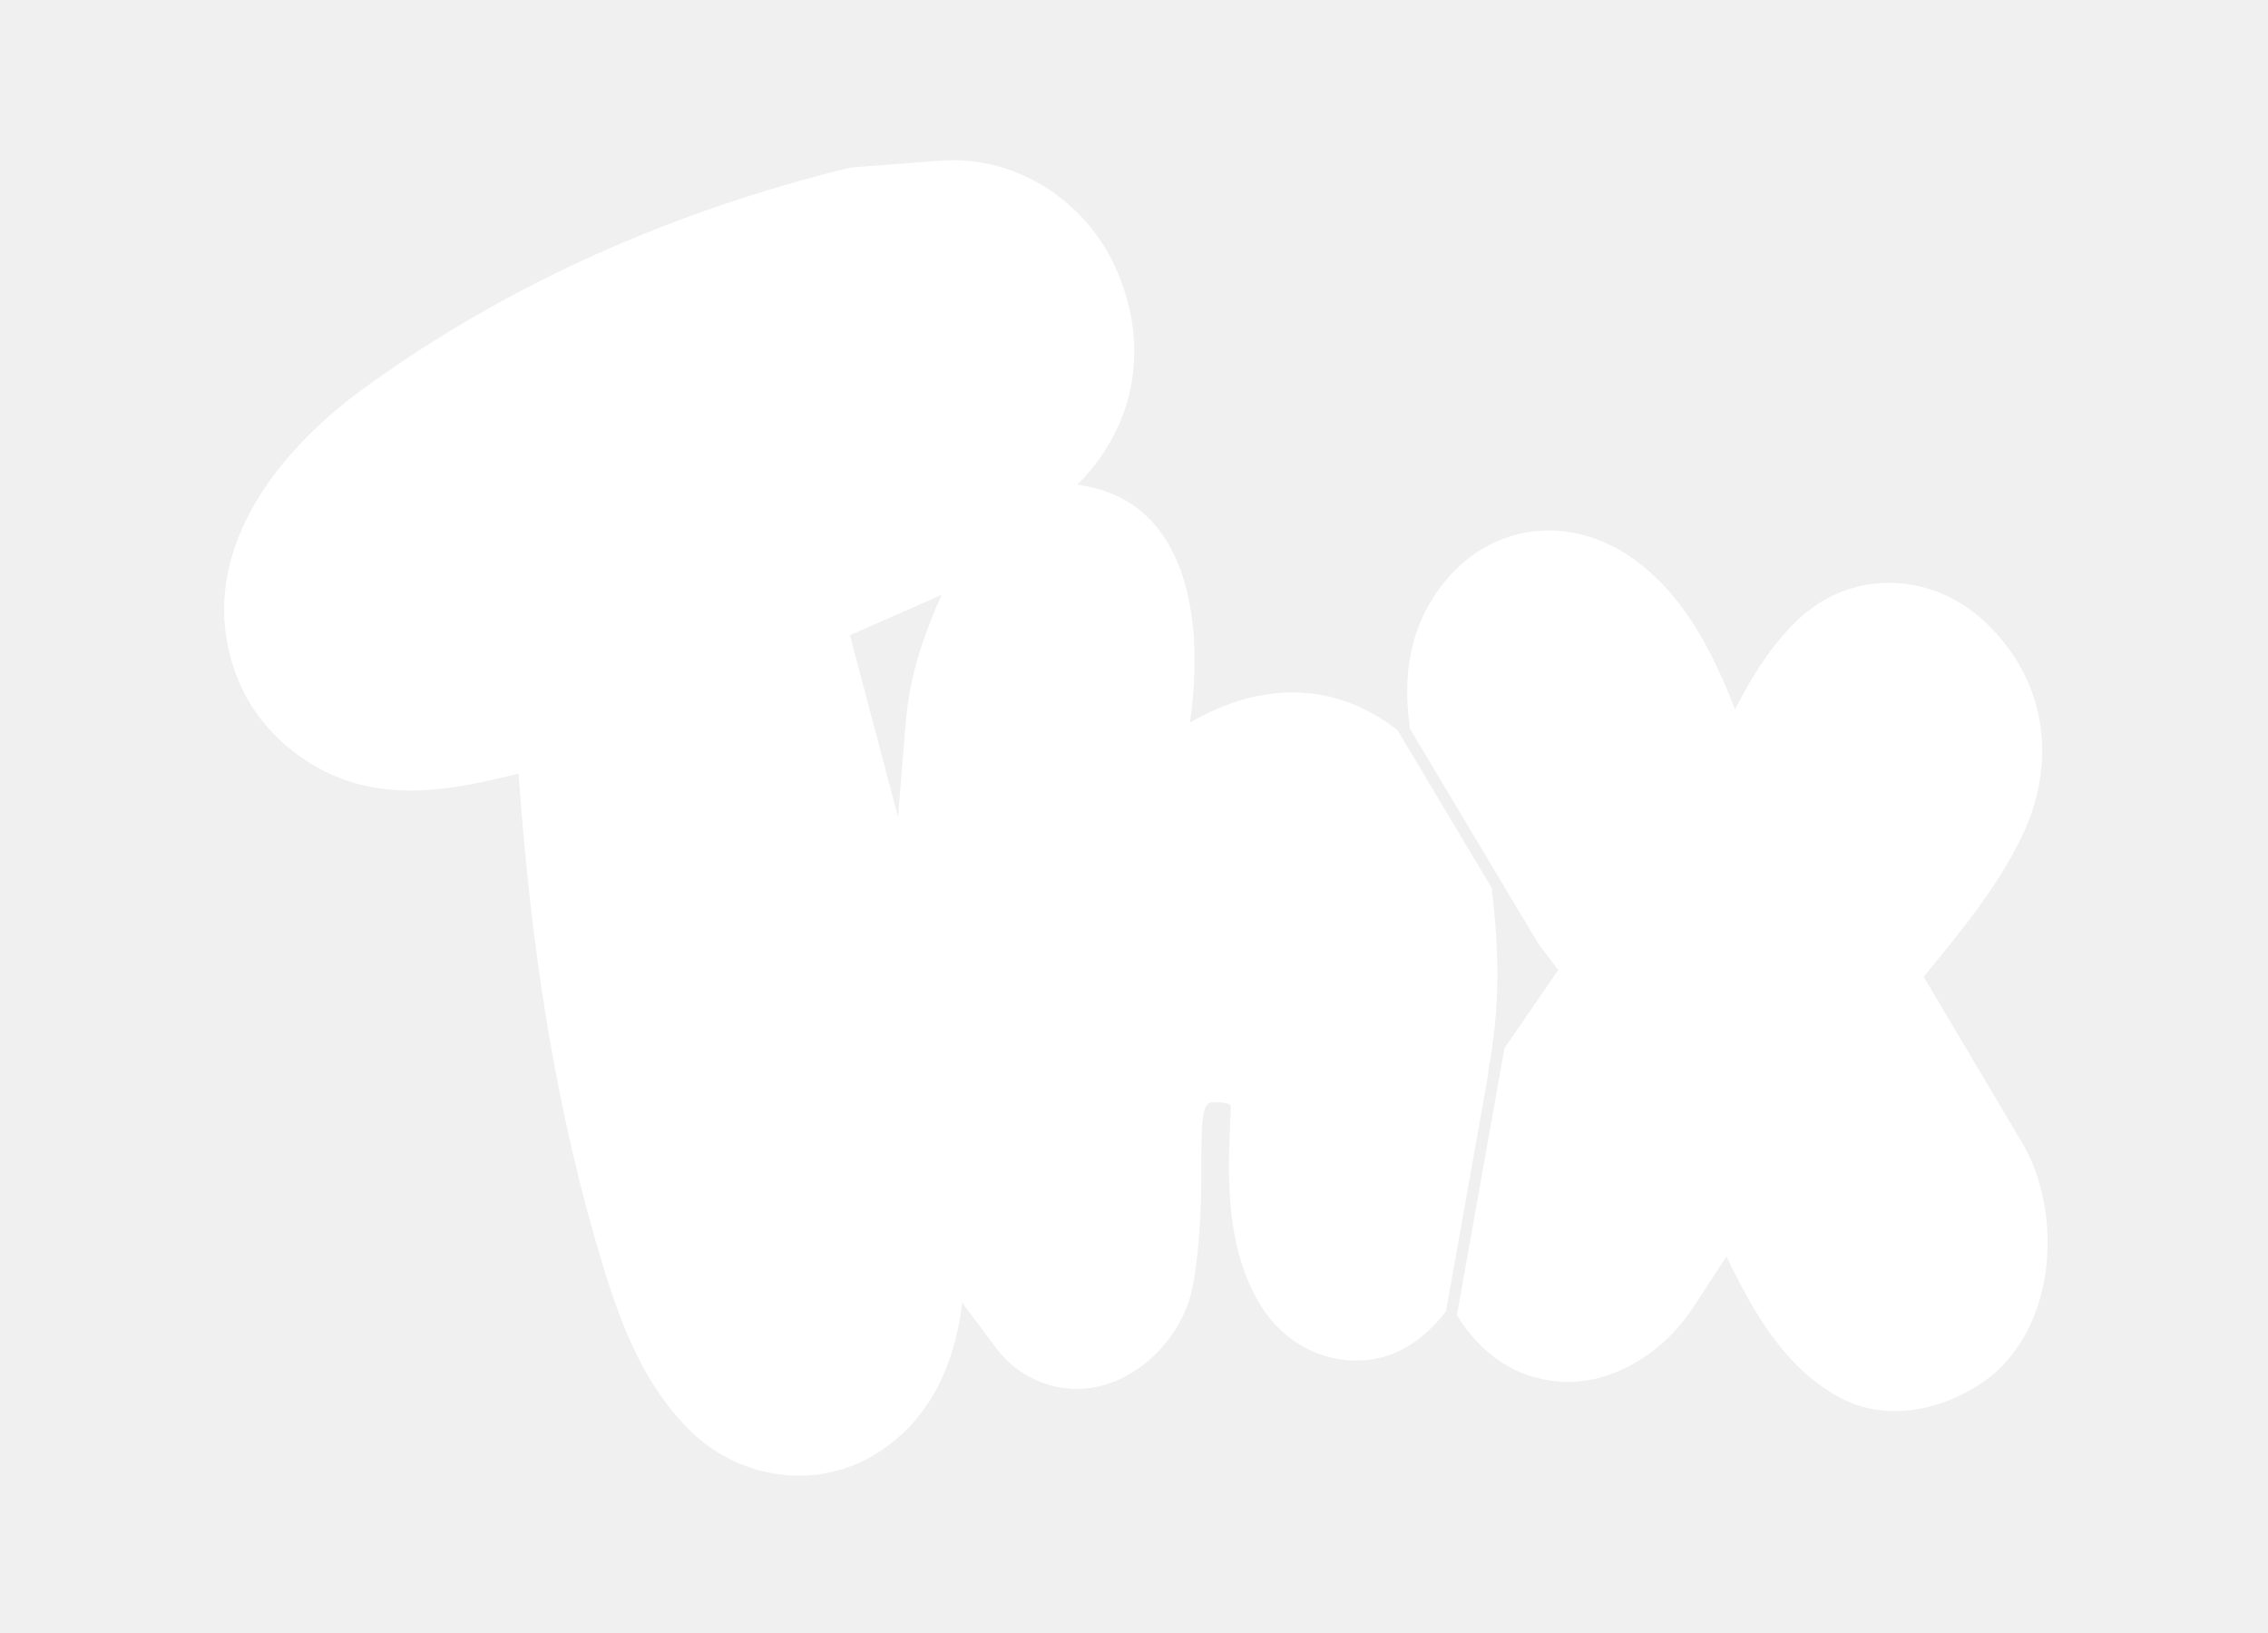
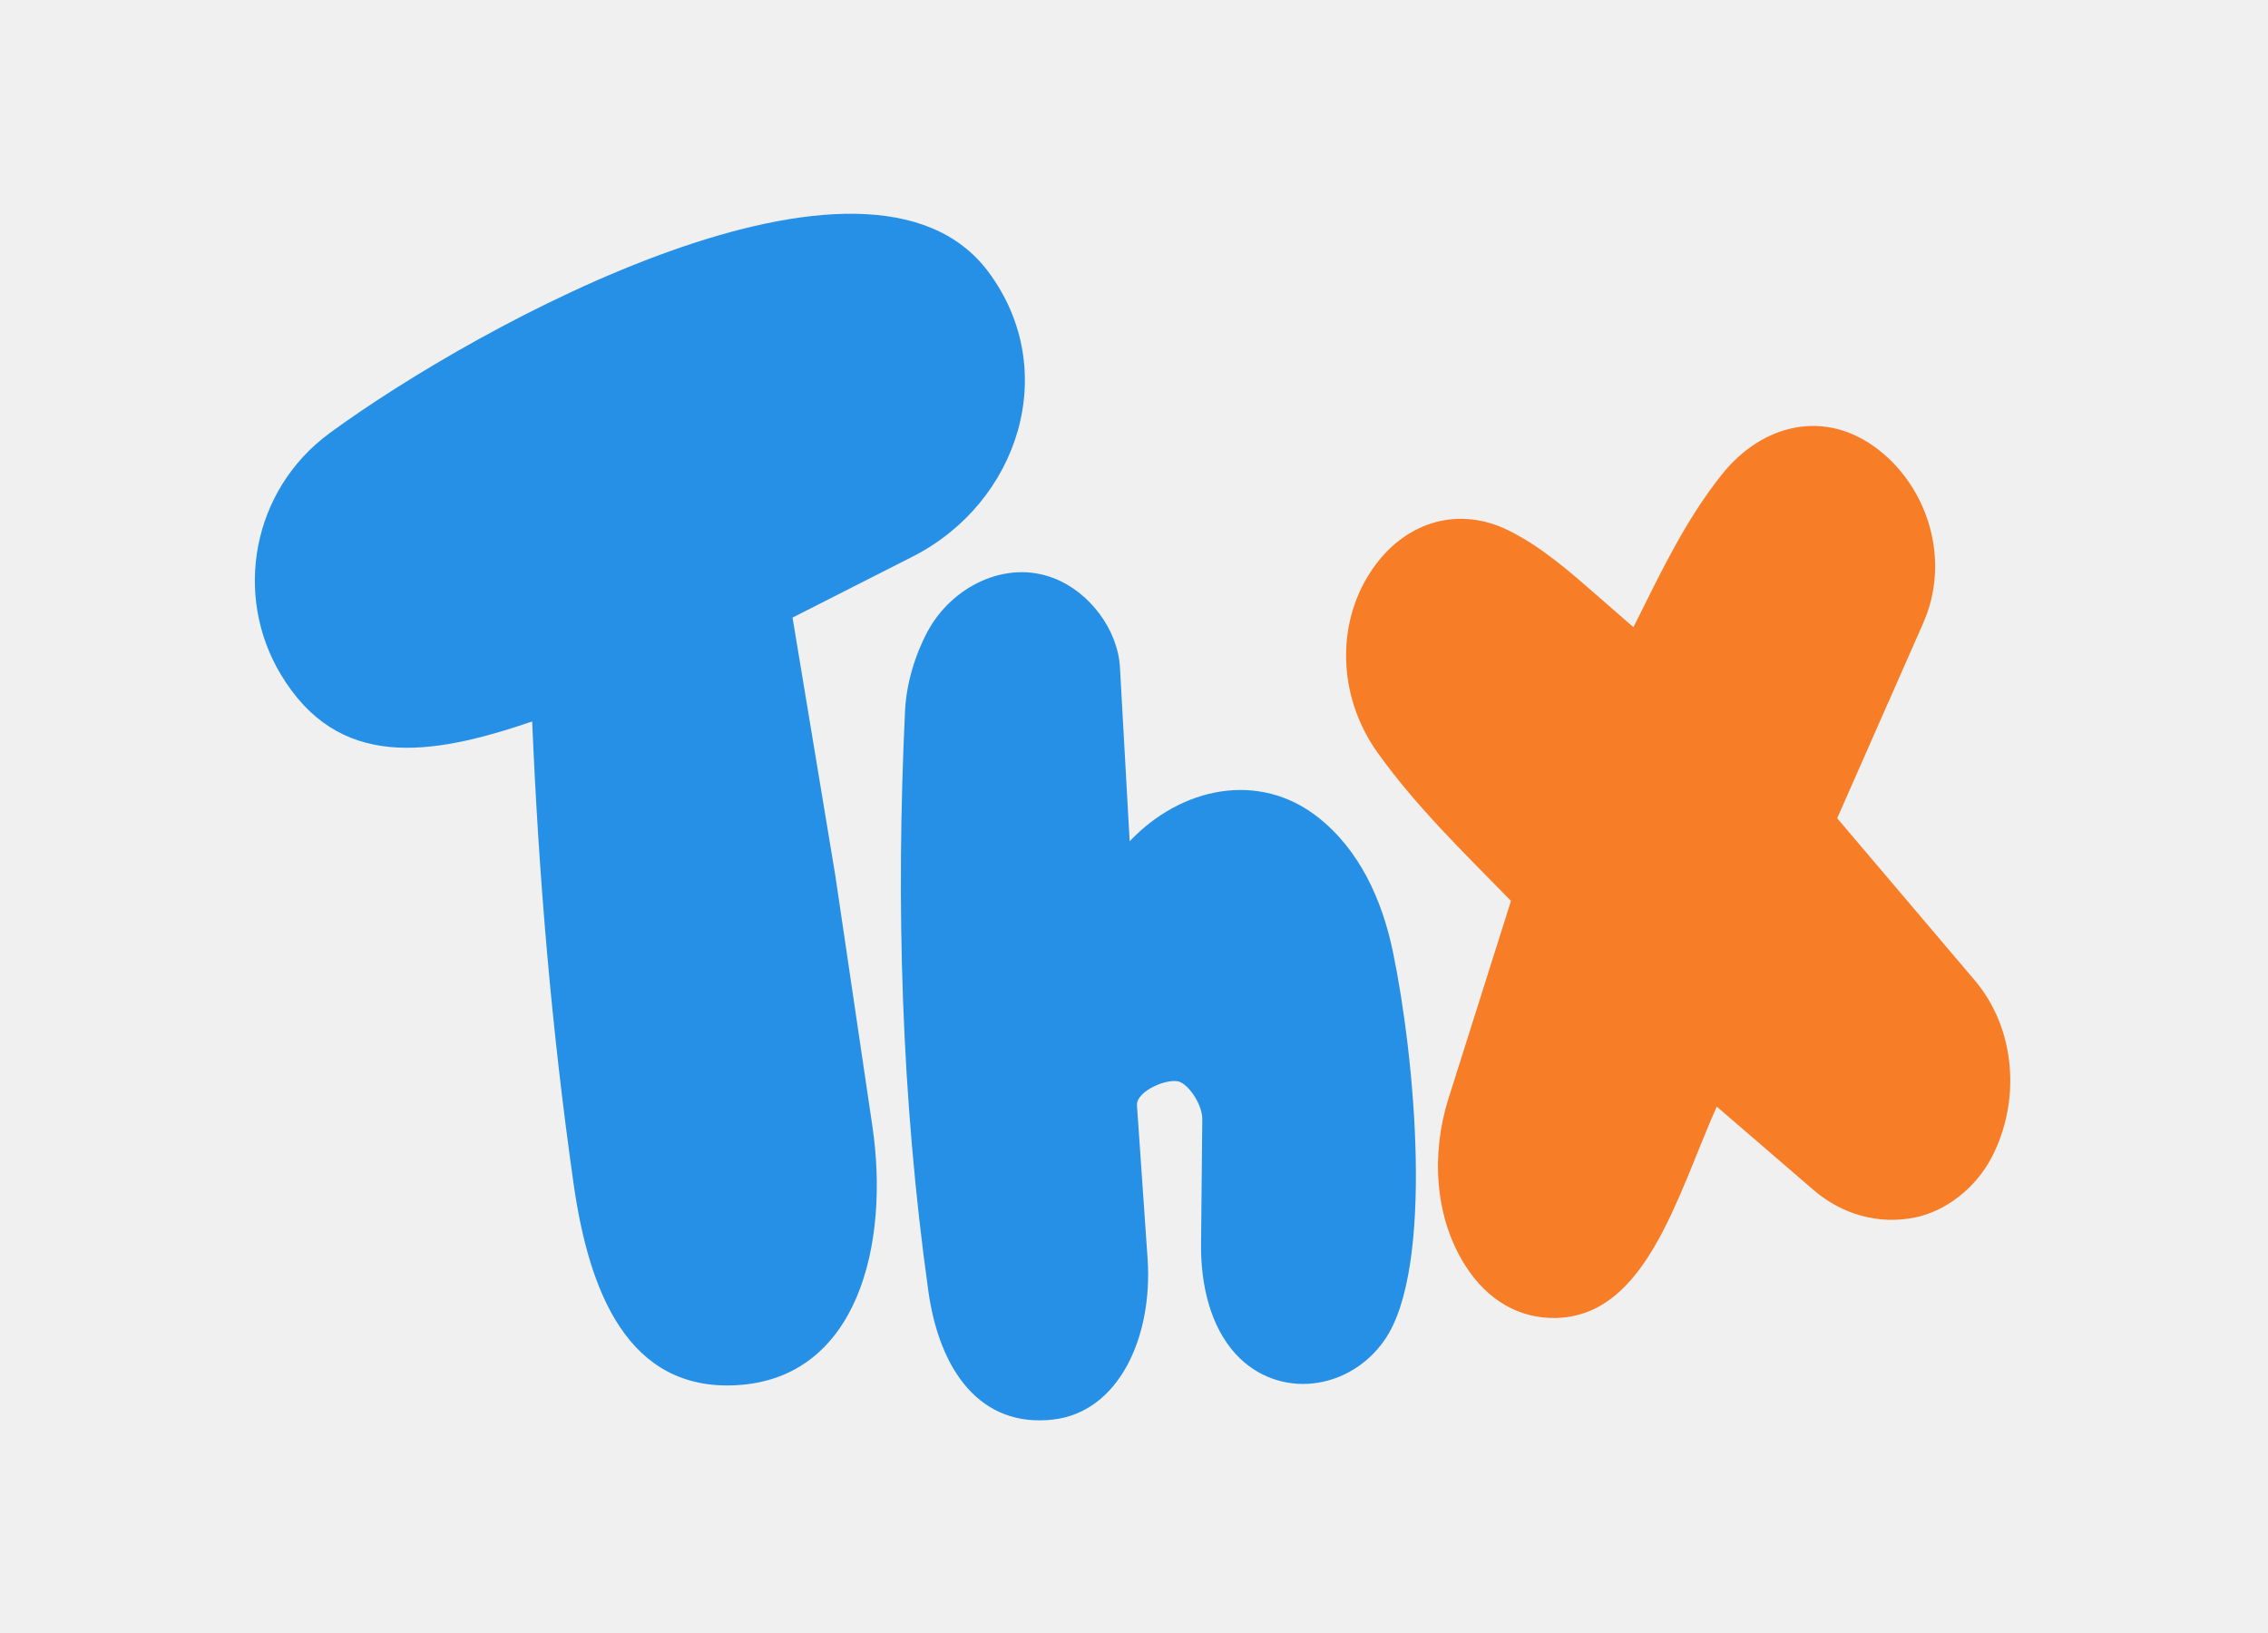
- <svg xmlns="http://www.w3.org/2000/svg" width="500px" height="360px" viewBox="0 0 500 360">
-   <g fill="#FFFFFF" fill-rule="evenodd" transform="translate(49.4168,35.316)">
-     <path d="M294.105,178.528l-4.306,-5.67l-28.359,-47.485c-1.757,-12.114 0.007,-22.997 7.587,-32.374c10.251,-12.682 27.045,-15.086 40.964,-5.588c11.183,7.633 17.94,20.216 23.092,33.639c4.054,-7.769 8.025,-14.111 13.736,-19.617c11.592,-11.175 29.023,-10.811 40.803,-0.154c13.615,12.318 16.862,30.312 8.932,47.283c-5.464,11.69 -14.084,21.878 -21.875,31.468l21.778,36.706c8.98,15.134 7.853,41.825 -9.357,53.083c-9.391,6.144 -21.365,8.225 -31.117,2.863c-11.987,-6.592 -18.793,-18.625 -24.794,-30.998l-7.399,11.336c-6.461,9.899 -17.974,17.1 -29.279,16.252c-9.999,-0.748 -17.464,-6.118 -22.74,-14.651l10.481,-58.857zM249.08,264.618c-8.772,-0.209 -16.832,-5.11 -21.498,-13.711c-6.16,-11.356 -6.417,-24.282 -5.858,-37.48l0.204,-4.837c0.041,-0.941 -3.246,-0.953 -4.196,-0.895c-4.376,0.263 -0.354,19.002 -4.158,40.327c-2.082,11.668 -12.998,22.7 -25.326,22.852c-6.796,0.085 -13.657,-3.11 -18.02,-8.952l-7.502,-10.044c-1.716,14.22 -7.594,26.771 -20.091,33.93c-12.891,7.384 -29.436,4.782 -40.176,-5.974c-9.442,-9.454 -14.552,-21.856 -18.58,-34.929c-10.957,-35.56 -16.285,-71.617 -18.967,-109.693c-12.172,3.053 -23.541,5.279 -34.802,2.457c-12.605,-3.16 -22.558,-12.514 -26.763,-22.49c-10.53,-24.978 5.184,-48.766 27.747,-65.106c32.037,-23.201 68.326,-38.98 106.944,-48.445l19.735,-1.517c17.251,-1.327 32.321,9.327 38.717,23.519c7.377,16.369 5.162,34.26 -8.404,47.918c23.344,3.035 28.357,27.691 24.833,52.426c15.358,-8.884 31.546,-9.346 45.728,1.634l20.755,34.752c1.863,15.014 1.804,27.137 -0.783,40.689l0.181,-0.264l-9.44,53.012c-5.261,6.696 -11.815,11.021 -20.279,10.82zM150.209,124.491c0.834,-10.471 3.625,-18.803 7.929,-28.657l-20.186,8.883l10.611,40.077z" />
+ <svg xmlns="http://www.w3.org/2000/svg" width="500px" height="360px" viewBox="0 0 500 360" version="1.1">
+   <g id="Page-1" stroke="none" stroke-width="1" fill="none" fill-rule="evenodd">
+     <g id="key-cap-thx">
+       <rect id="Rectangle" x="0" y="0" width="500" height="360" />
+       <g id="Group" transform="translate(56.1838, 47.124)">
+         <path d="M136.142,201.158 C139.977,227.085 132.995,256.767 106.172,258.247 C82.208,259.569 73.654,237.578 70.285,213.949 C65.439,179.957 62.592,146.348 61.137,111.928 C38.418,119.69 18.321,122.59 5.695,101.518 C-4.748,84.09 -0.648,60.927 16.5,48.352 C49.132,24.425 135.269,-22.734 161.722,12.823 C177.874,34.53 168.362,63.724 145.002,75.586 L118.539,89.023 L127.966,145.875 L136.142,201.158 Z" id="Fill-1" fill="#2690E7" />
+         <path d="M266.728,231.687 C259.998,220.934 259.351,207.045 263.134,195.08 L276.925,151.472 C266.425,140.759 255.994,130.652 247.531,118.827 C238.503,106.214 238.207,89.449 246.946,77.544 C254.164,67.71 265.584,64.457 276.404,69.819 C283.732,73.449 289.944,78.957 296.134,84.351 L303.925,91.141 C309.953,79.067 315.315,67.663 323.37,57.532 C332.315,46.279 346.222,42.912 357.914,51.997 C369.03,60.635 373.841,76.539 367.819,90.203 L348.841,133.263 L379.148,168.967 C388.295,179.741 389.293,195.641 382.963,207.9 C379.314,214.967 372.665,219.847 366.216,221.225 C358.104,222.96 349.925,220.648 343.58,215.179 L322.287,196.83 C313.48,216.691 306.754,242.835 287,243.42 C278.96,243.659 271.723,239.668 266.728,231.687" id="Fill-3" fill="#F77D27" />
+         <path d="M208.597,227.21 L208.869,199.614 C208.899,196.55 206.185,192.393 203.991,191.415 C201.552,190.326 194.247,193.327 194.473,196.579 L196.807,230.263 C198.013,247.675 190.452,264.151 176,265.82 C159.992,267.669 150.931,255.062 148.476,237.494 C142.523,194.885 141.297,152.61 143.337,109.621 C143.626,103.529 145.568,97.203 148.305,92.098 C153.6,82.225 165.528,76.161 176.243,80.38 C184.06,83.456 190.257,91.682 190.722,100.033 L192.861,138.341 C204.228,126.348 221.393,122.785 234.425,133.077 C243.537,140.271 248.506,151.214 250.891,162.672 C255.747,186.001 260.059,232.344 249.1,248.231 C241.312,259.523 225.622,261.515 216.297,251.443 C210.637,245.329 208.51,236.062 208.597,227.21" id="Fill-5" fill="#2690E7" />
+       </g>
+     </g>
  </g>
</svg>
